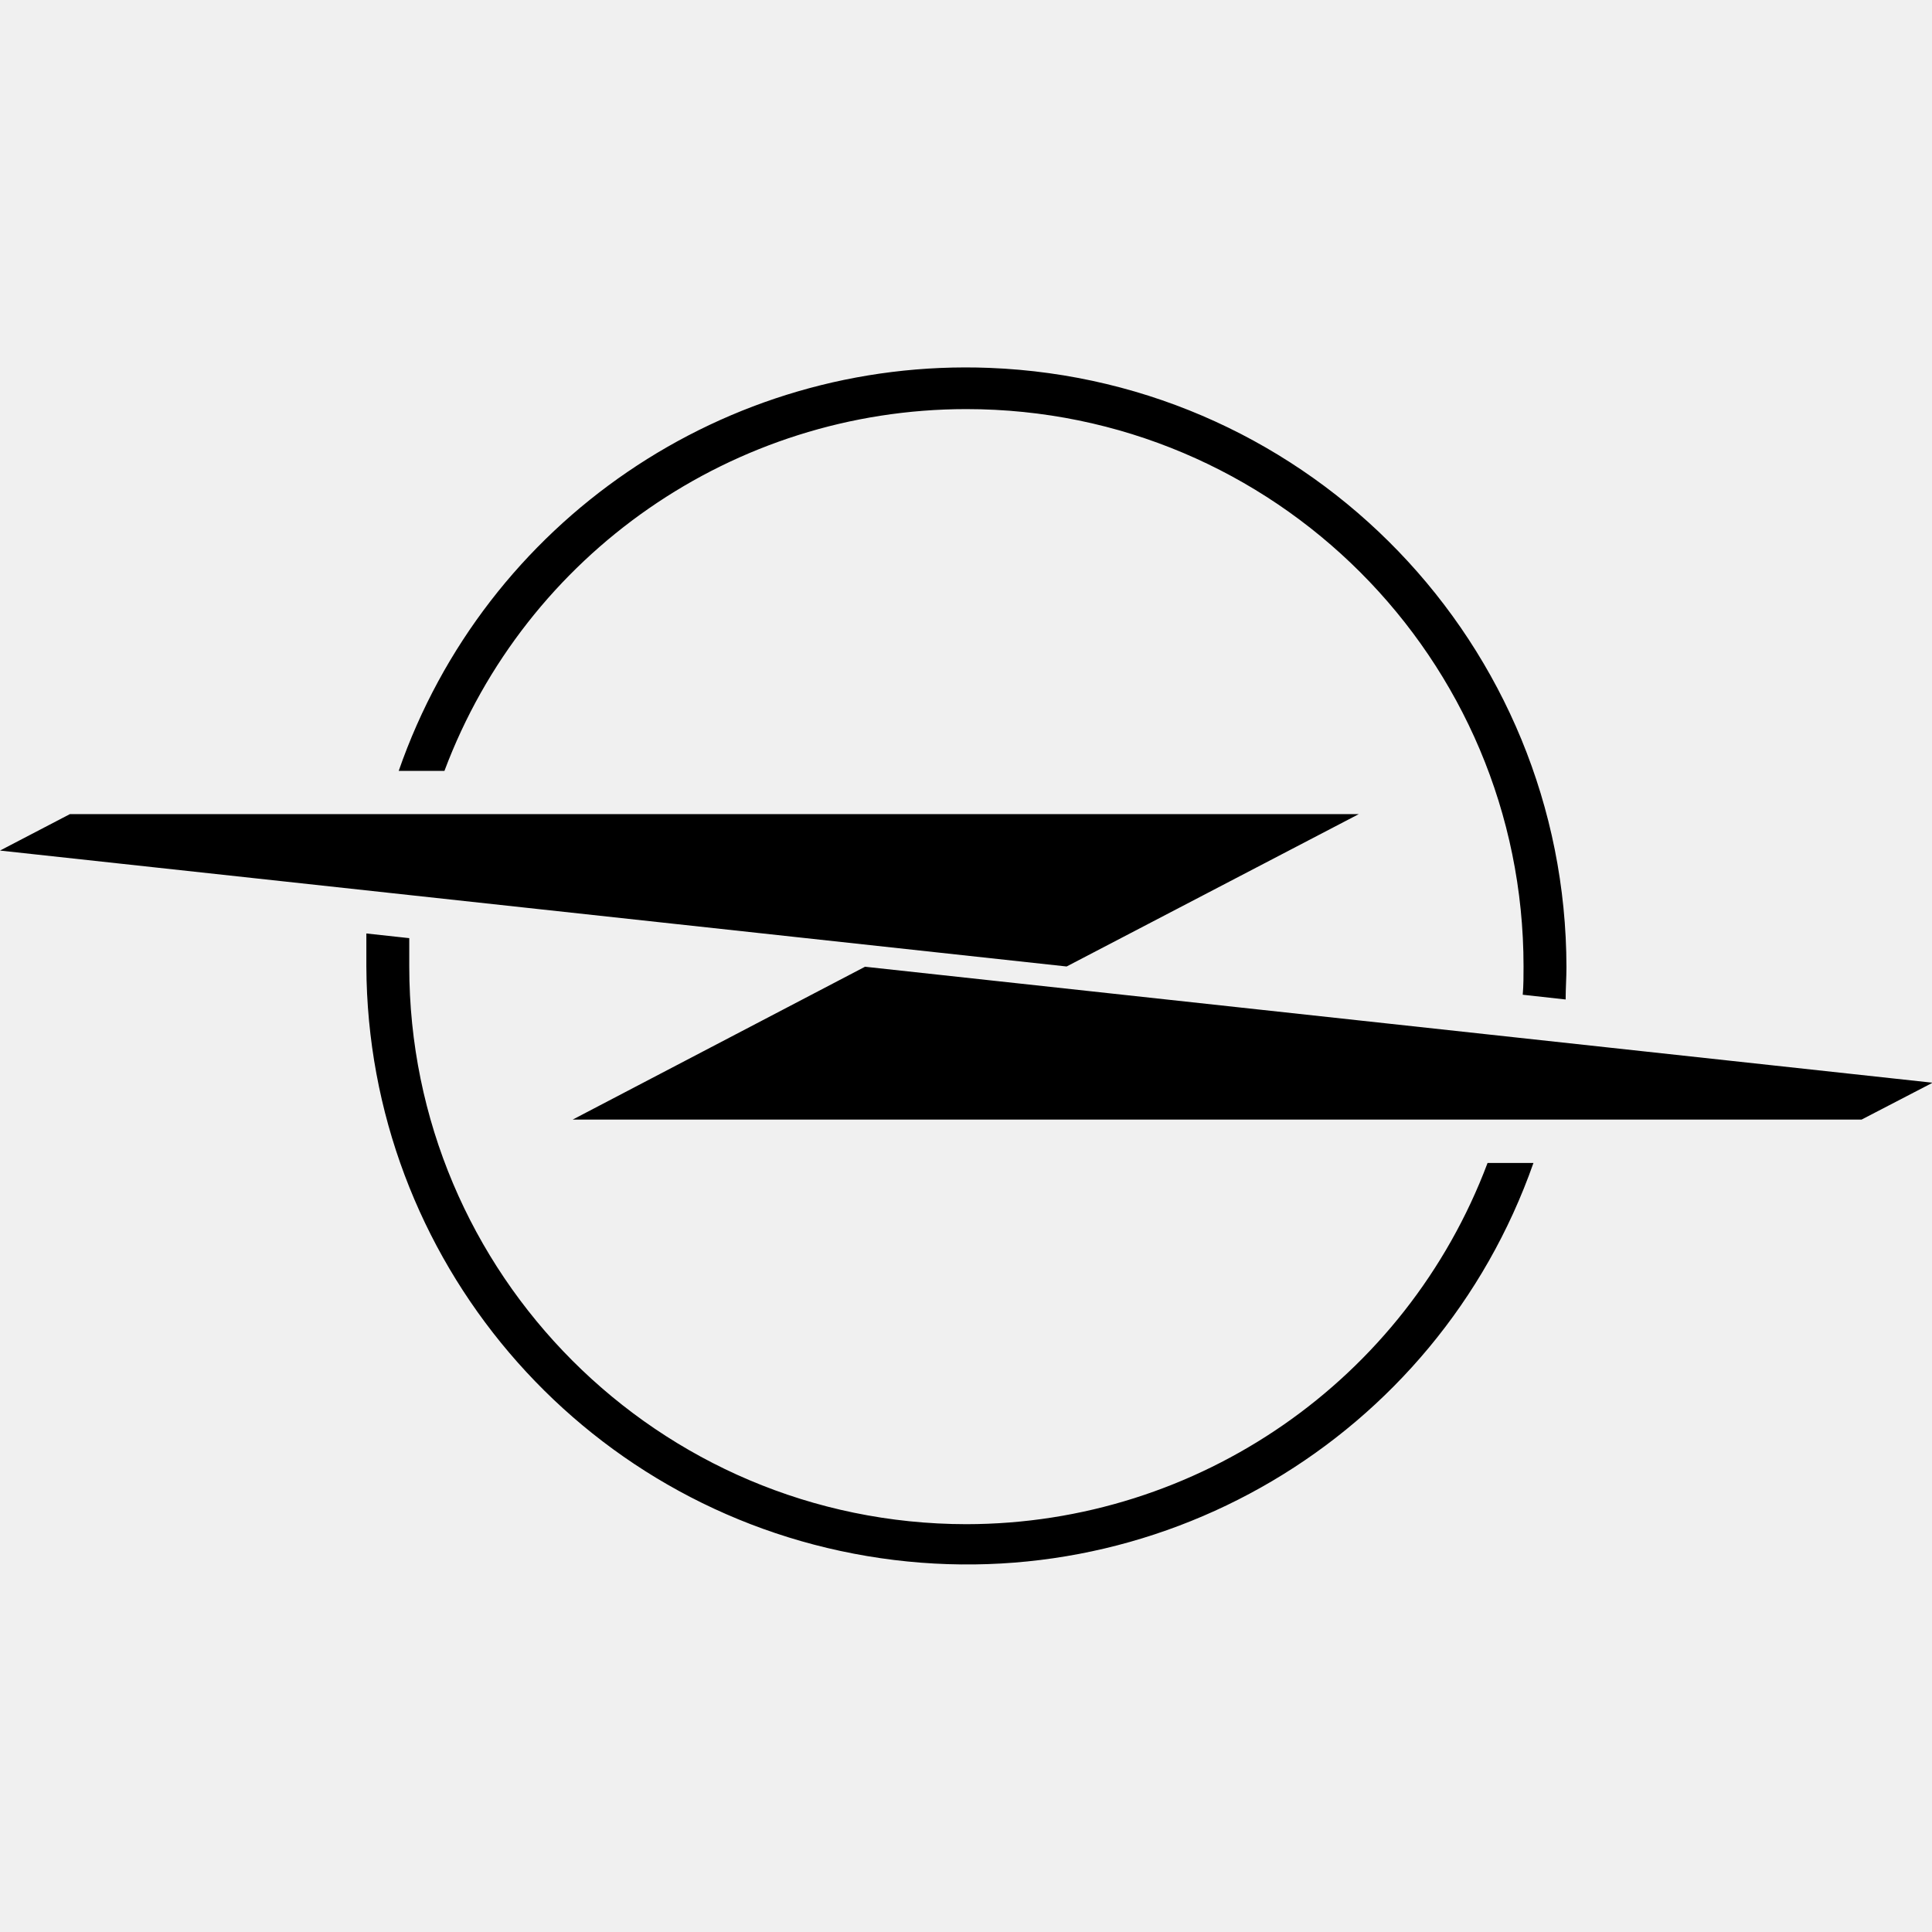
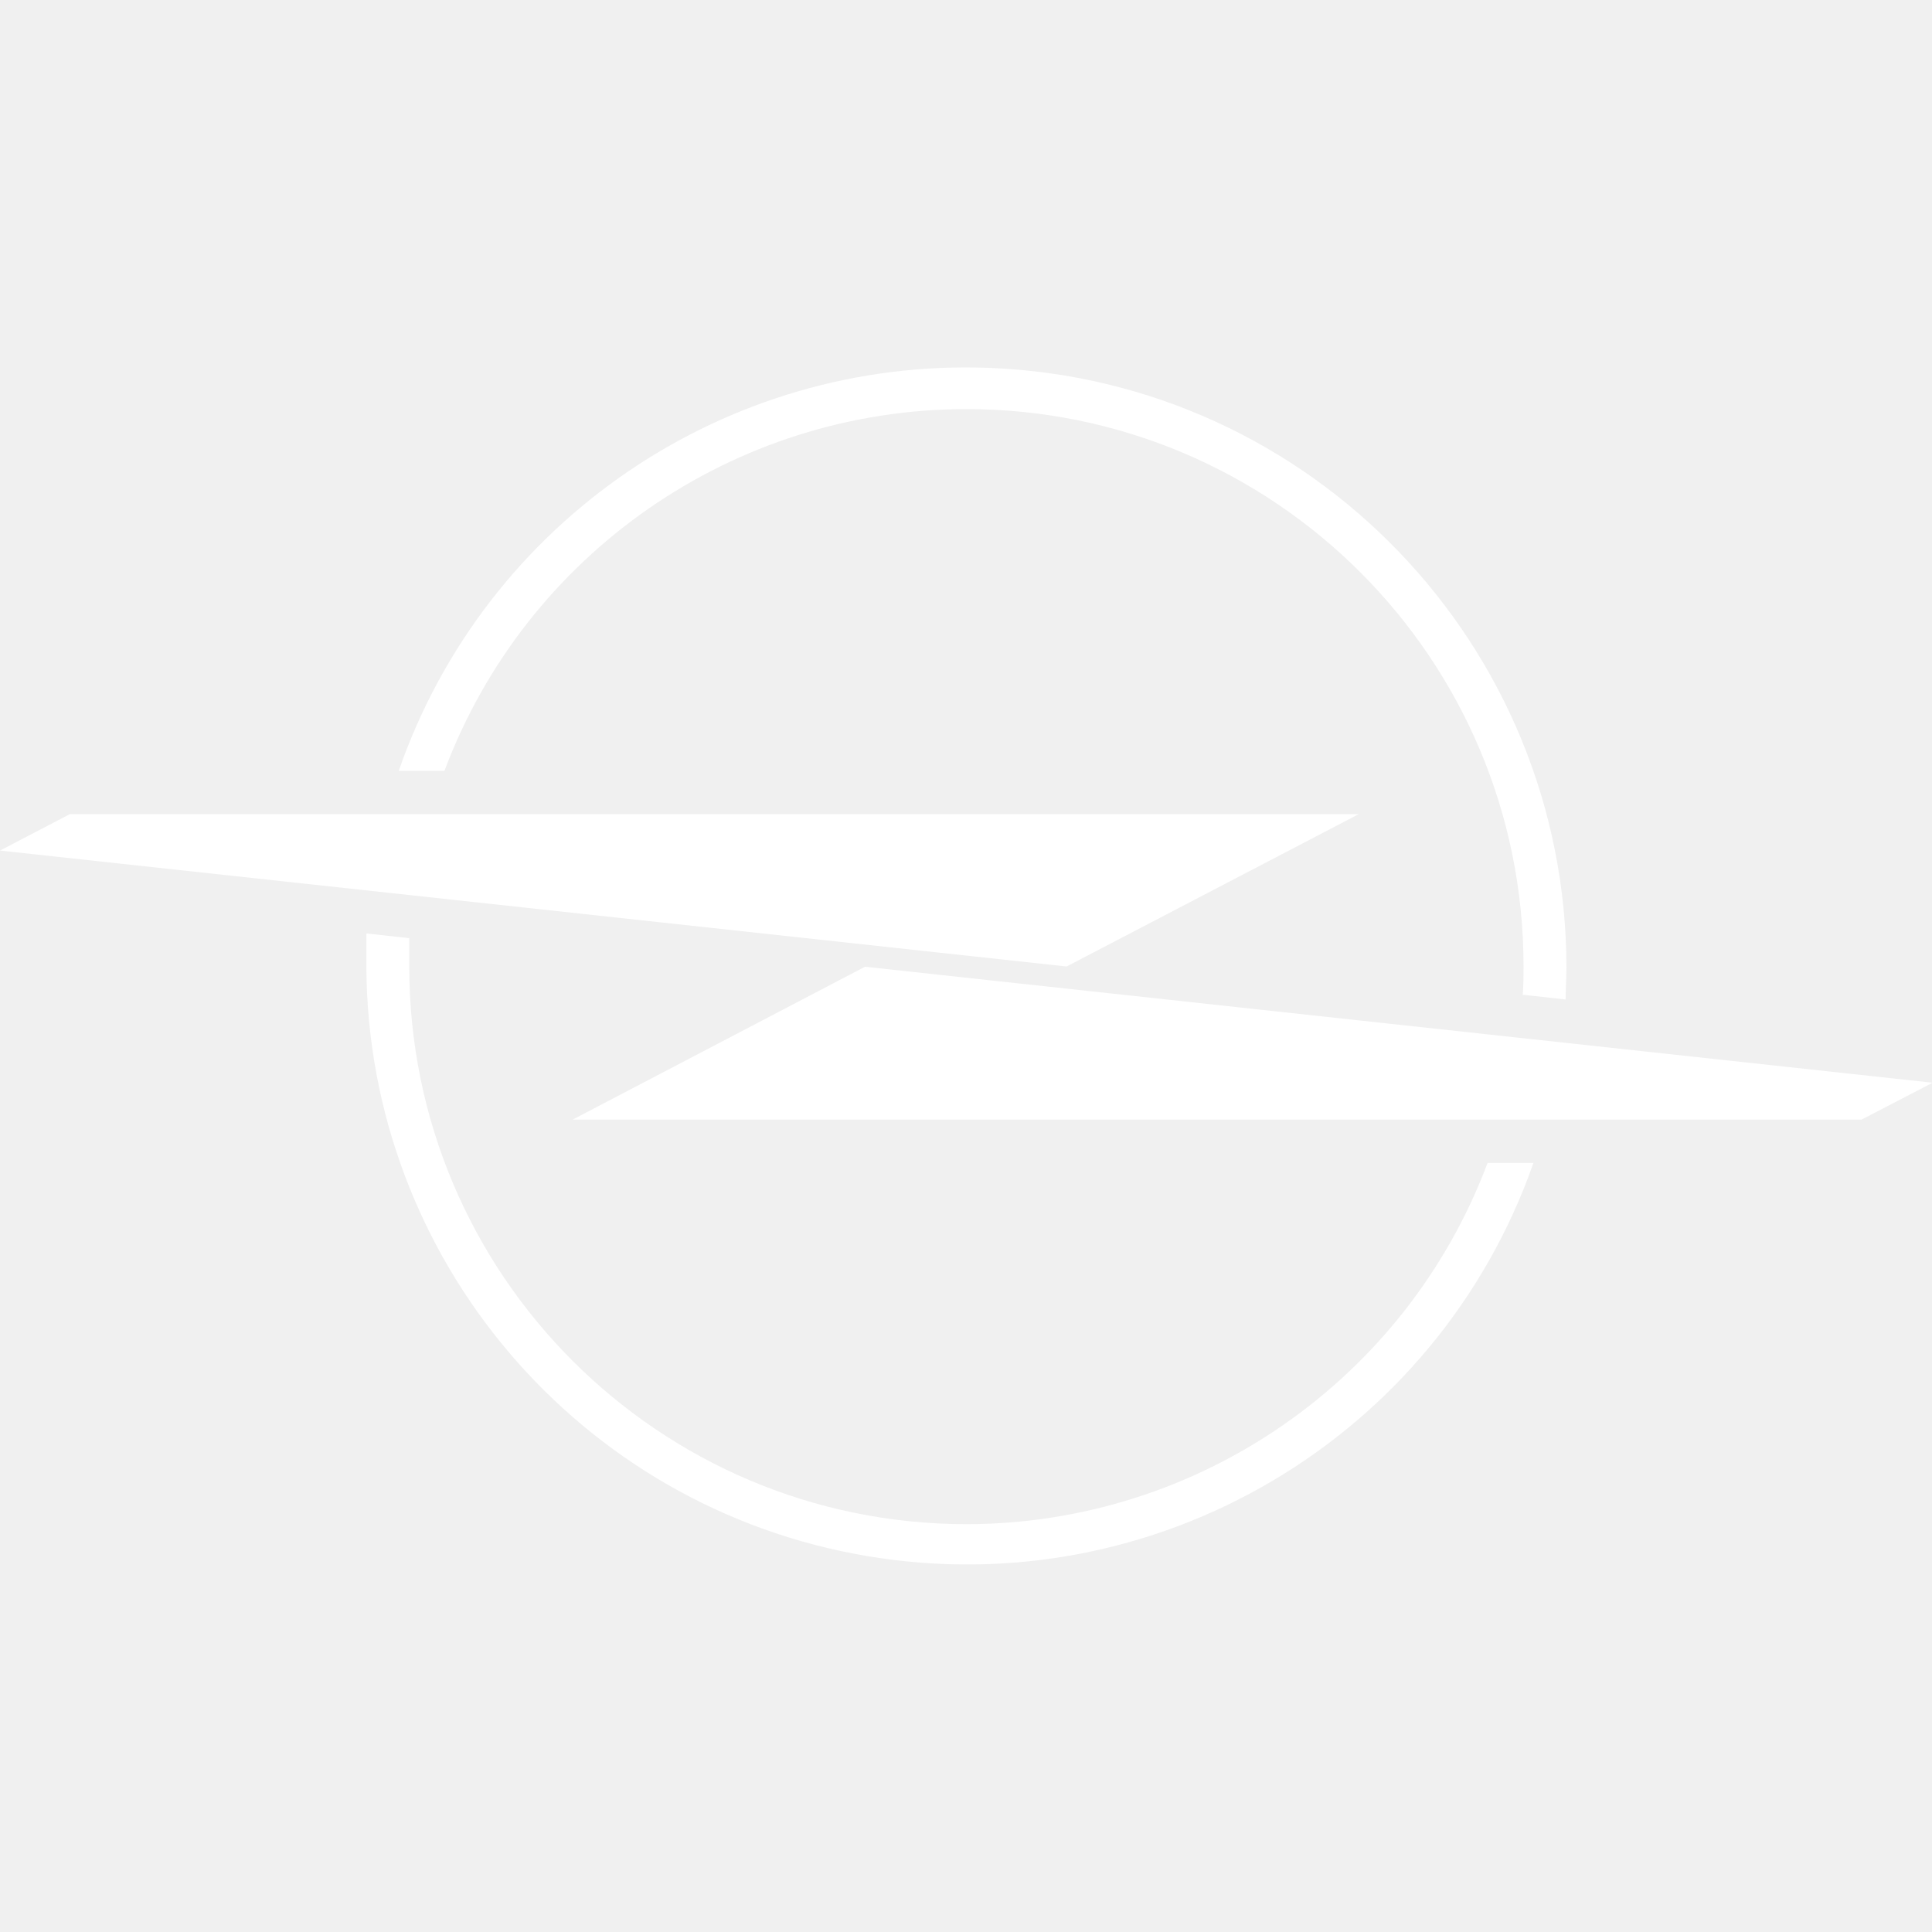
- <svg xmlns="http://www.w3.org/2000/svg" role="img" viewBox="0 0 24 24">
+ <svg xmlns="http://www.w3.org/2000/svg" fill="#fff" role="img" viewBox="0 0 24 24">
  <path d="M12.291 4.57a7.46 7.46 0 0 0-7.338 5.006h.568a6.926 6.926 0 0 1 6.483-4.494 6.922 6.922 0 0 1 6.922 6.924c0 .116 0 .234-.01.351l.533.059c0-.134.01-.273.01-.4a7.46 7.46 0 0 0-7.168-7.446zM.869 10.113 0 10.566l13.25 1.44 3.63-1.893H.87zm3.682 1.483v.41a7.46 7.46 0 0 0 14.498 2.441h-.57a6.924 6.924 0 0 1-6.475 4.487 6.928 6.928 0 0 1-6.92-6.928v-.352l-.533-.058zm6.193.414-3.63 1.898h16.011l.873-.453v-.006l-13.254-1.44zm13.254 1.44H24l-.002-.007v.006z" />
</svg>
